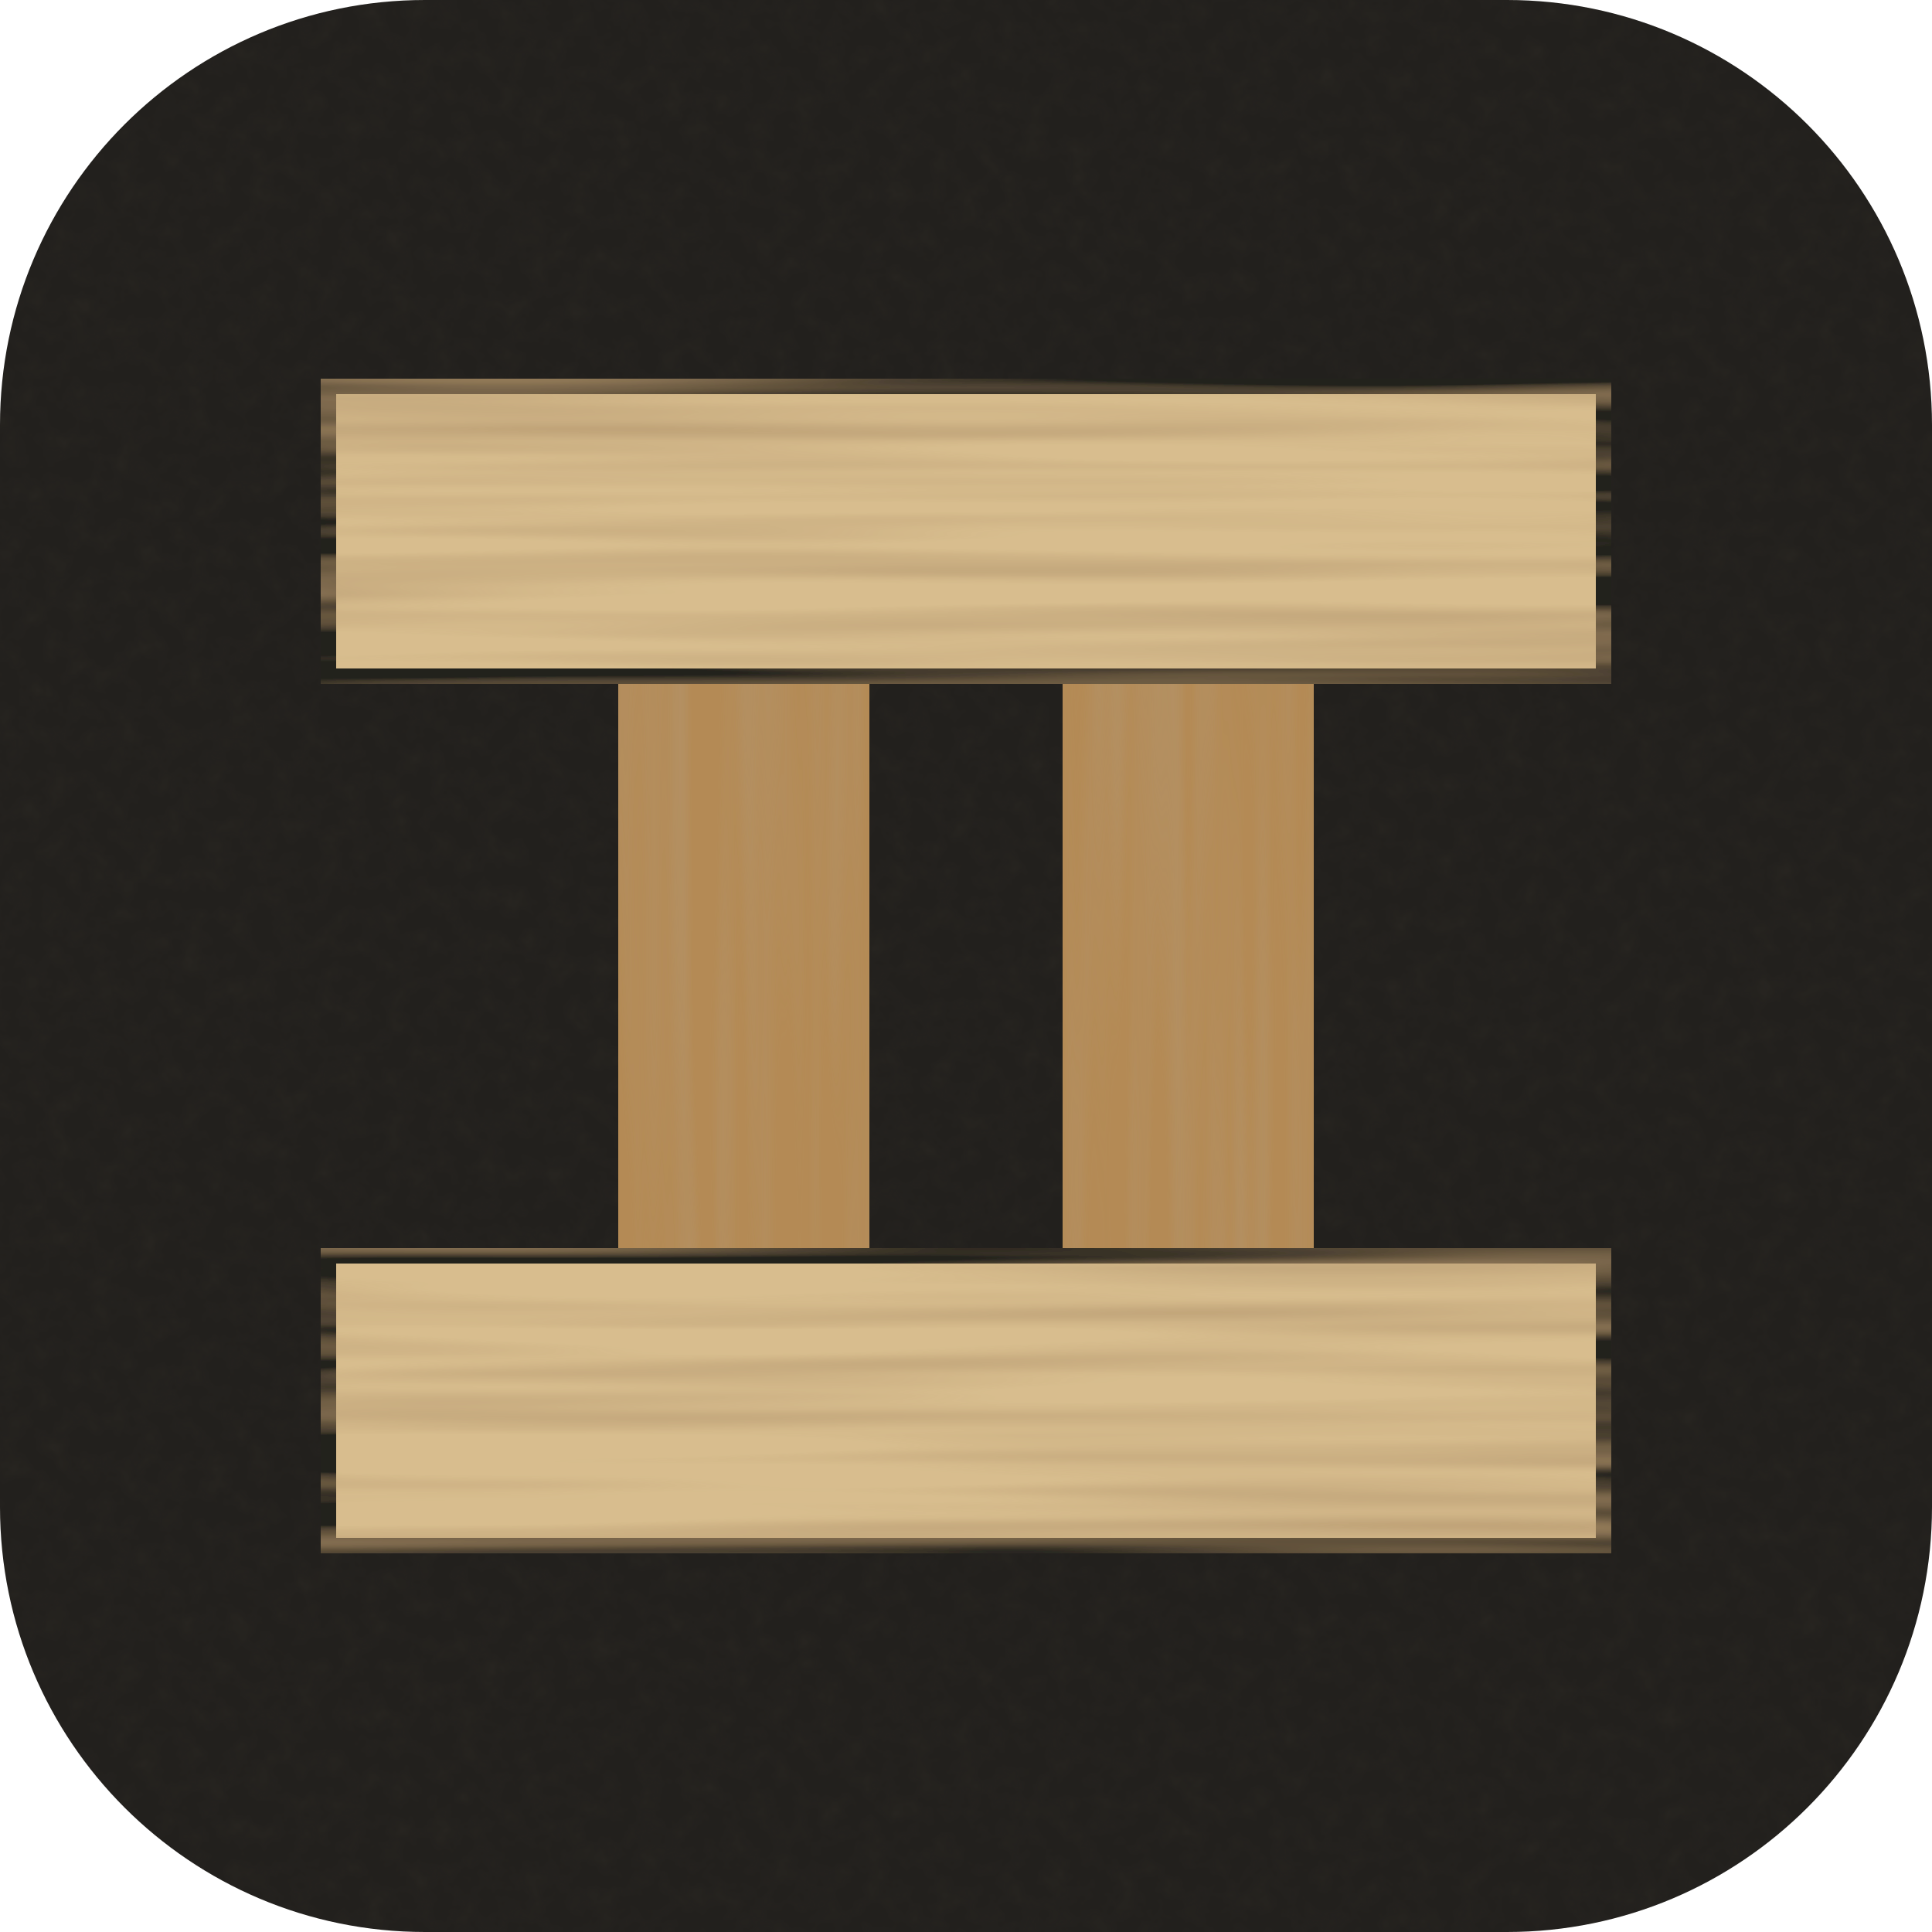
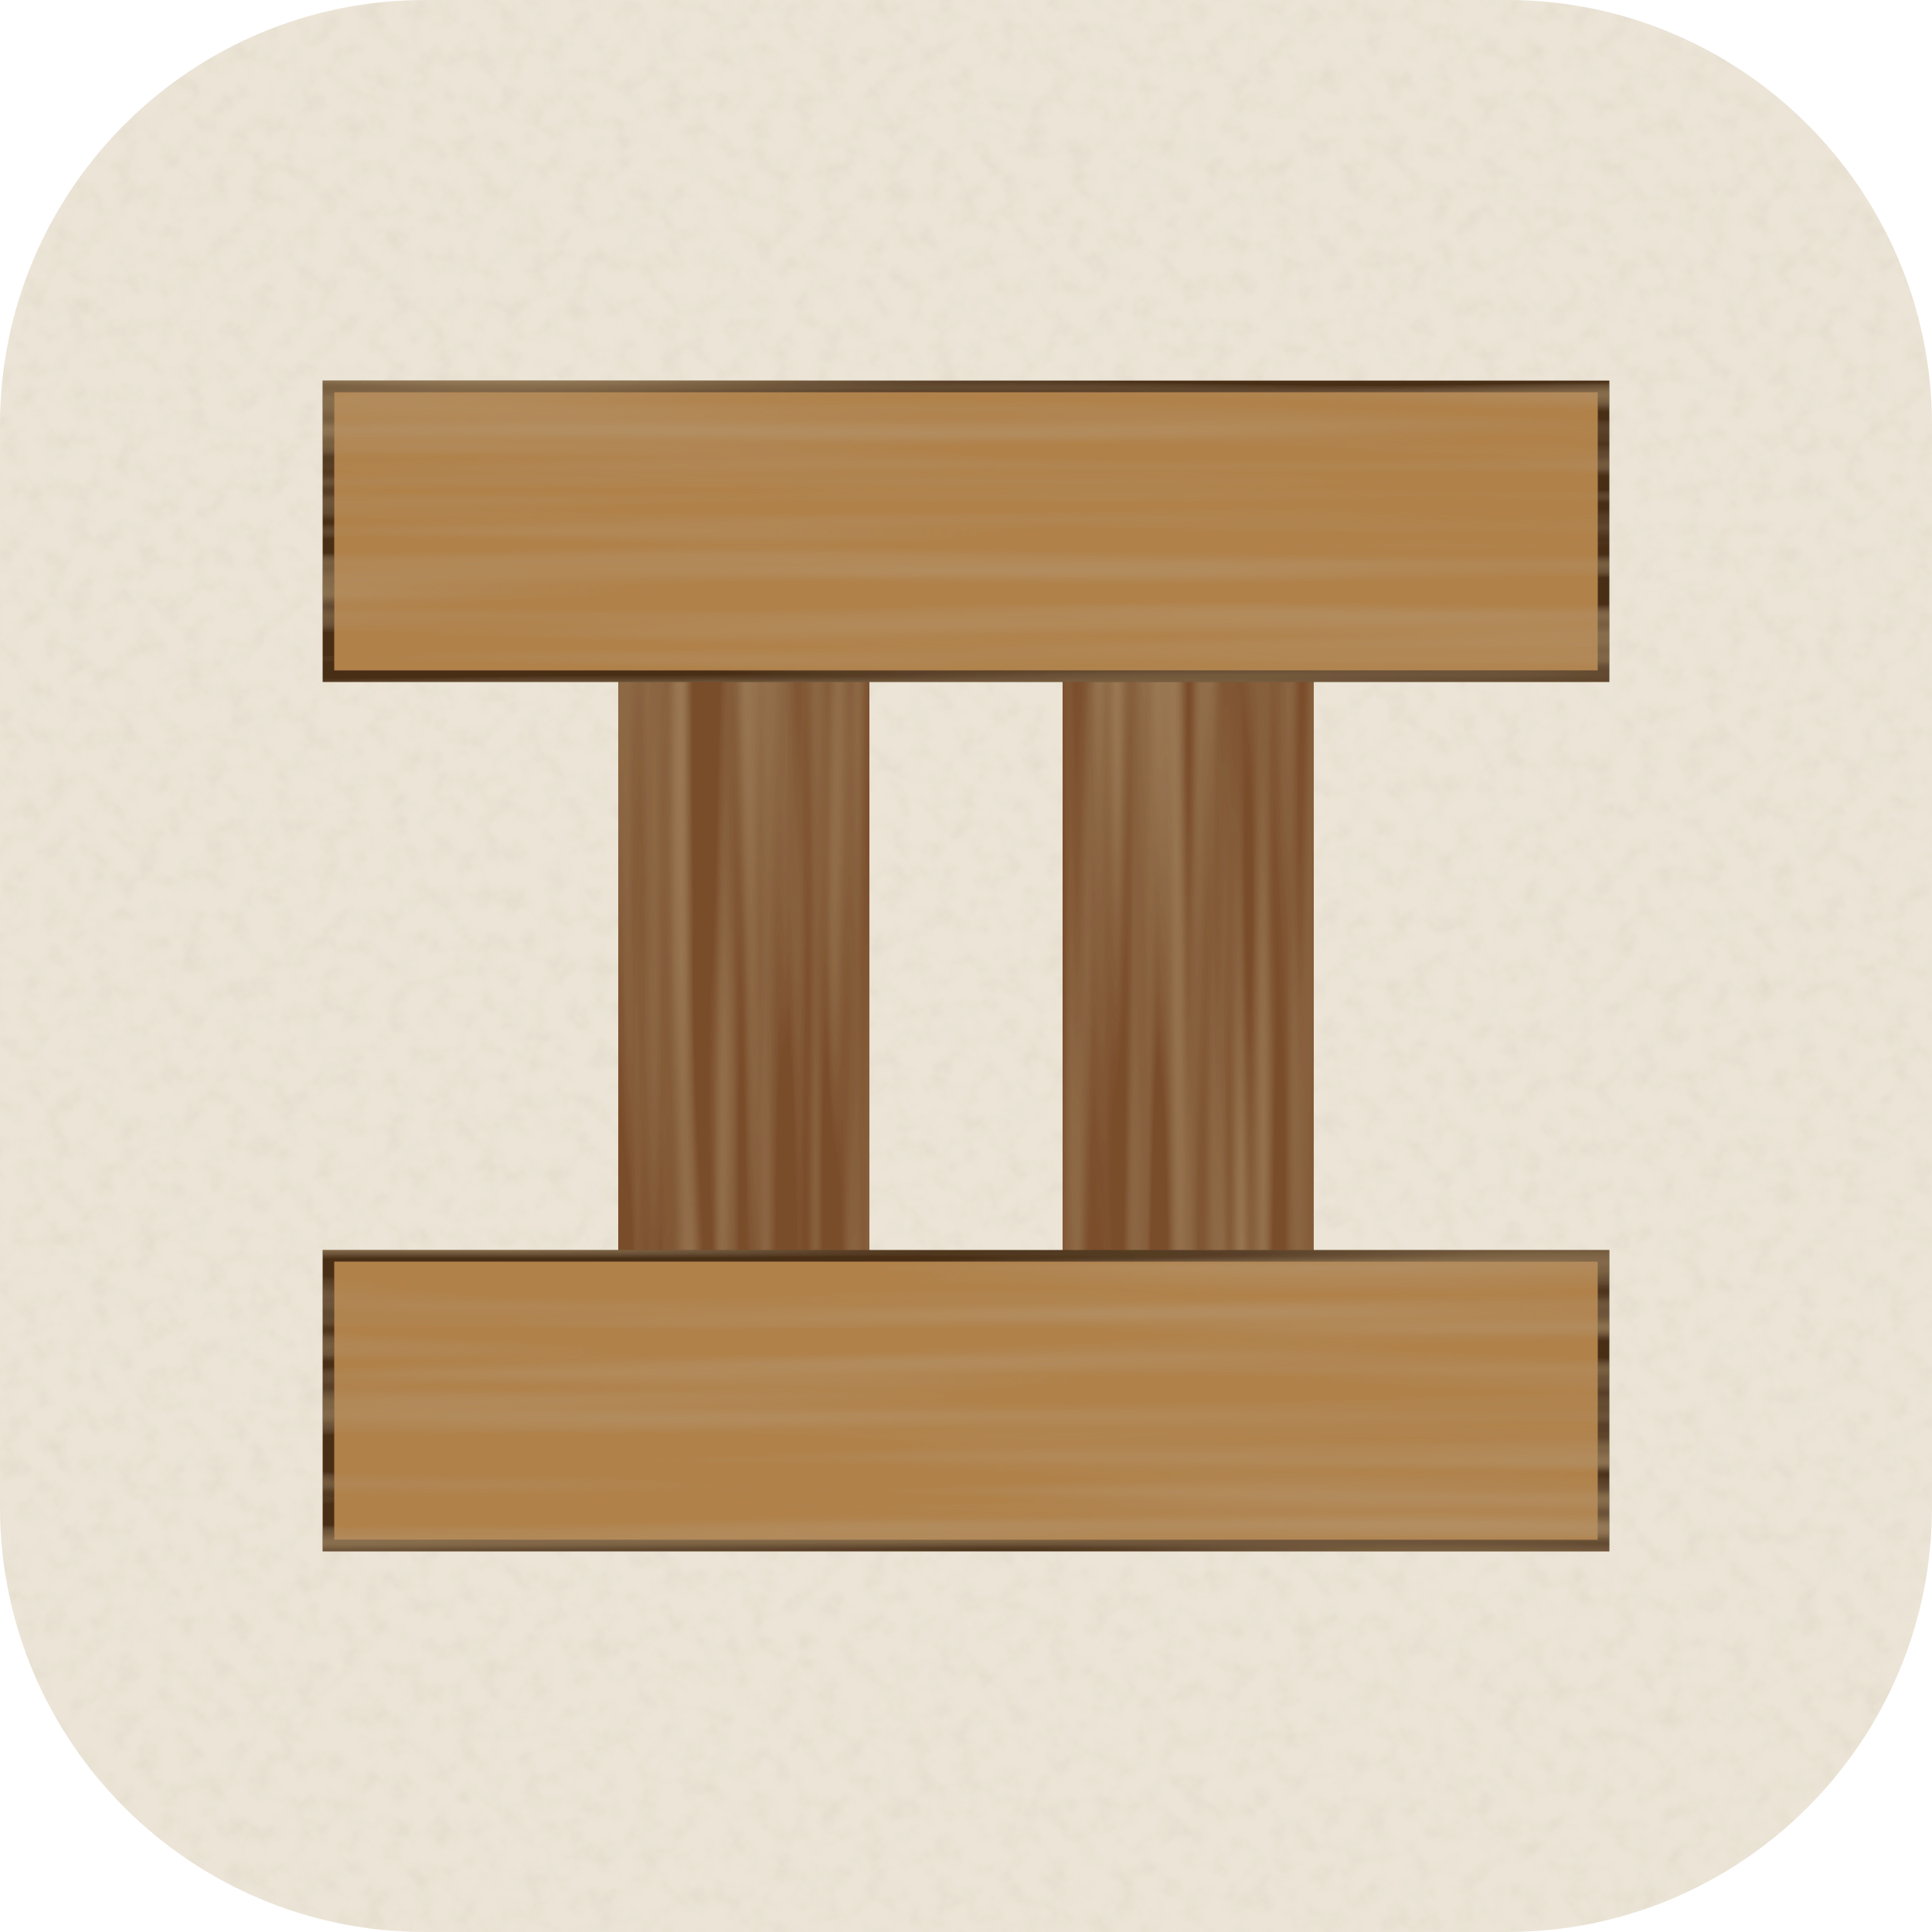
<svg xmlns="http://www.w3.org/2000/svg" viewBox="0 0 100 100" width="1024" height="1024">
  <defs>
    <clipPath id="EA9-clip">
      <rect width="100" height="100" rx="22" />
    </clipPath>
    <filter id="EA9-grain" filterUnits="userSpaceOnUse" x="0" y="0" width="100" height="100">
      <feTurbulence type="fractalNoise" baseFrequency="0.85" numOctaves="3" seed="7" />
      <feColorMatrix values="0 0 0 0 0.25  0 0 0 0 0.2  0 0 0 0 0.12  0.6 0 0 0 -0.25" />
    </filter>
    <filter id="EA9-gh" filterUnits="userSpaceOnUse" x="0" y="0" width="100" height="100">
      <feTurbulence type="fractalNoise" baseFrequency="0.02 0.7" numOctaves="2" seed="6" result="g" />
      <feColorMatrix in="g" values="0 0 0 0 0.45  0 0 0 0 0.3  0 0 0 0 0.15  0 0 0 1.4 -0.55" result="gc" />
      <feComposite in="gc" in2="SourceGraphic" operator="in" result="gg" />
      <feMerge>
        <feMergeNode in="SourceGraphic" />
        <feMergeNode in="gg" />
      </feMerge>
    </filter>
    <filter id="EA9-gv" filterUnits="userSpaceOnUse" x="0" y="0" width="100" height="100">
      <feTurbulence type="fractalNoise" baseFrequency="0.7 0.02" numOctaves="2" seed="8" result="g" />
      <feColorMatrix in="g" values="0 0 0 0 0.45  0 0 0 0 0.3  0 0 0 0 0.15  0 0 0 1.4 -0.55" result="gc" />
      <feComposite in="gc" in2="SourceGraphic" operator="in" result="gg" />
      <feMerge>
        <feMergeNode in="SourceGraphic" />
        <feMergeNode in="gg" />
      </feMerge>
    </filter>
  </defs>
  <g clip-path="url(#EA9-clip)">
-     <rect width="100" height="100" fill="#22201D" />
-     <rect width="100" height="100" filter="url(#EA9-grain)" opacity="0.15" />
+     <rect width="100" height="100" fill="#ECE5D7" />
+     <rect width="100" height="100" filter="url(#EA9-grain)" opacity="0.25" />
    <g filter="url(#EA9-gv)">
-       <path d="M32 20H45V80H32Z M55 20H68V80H55Z" fill="#B48A55" />
+       <path d="M32 20H45V80H32Z M55 20H68V80H55Z" fill="#7A4E2A" />
    </g>
-     <g filter="url(#EA9-gh)" stroke="#22201D" stroke-width="0.8">
-       <path d="M17 20H83V35H17Z M17 65H83V80H17Z" fill="#D8BD8E" />
+     <g filter="url(#EA9-gh)" stroke="#4A2E17" stroke-width="0.6">
+       <path d="M17 20H83V35H17Z M17 65H83V80H17Z" fill="#B0814A" />
    </g>
  </g>
</svg>
